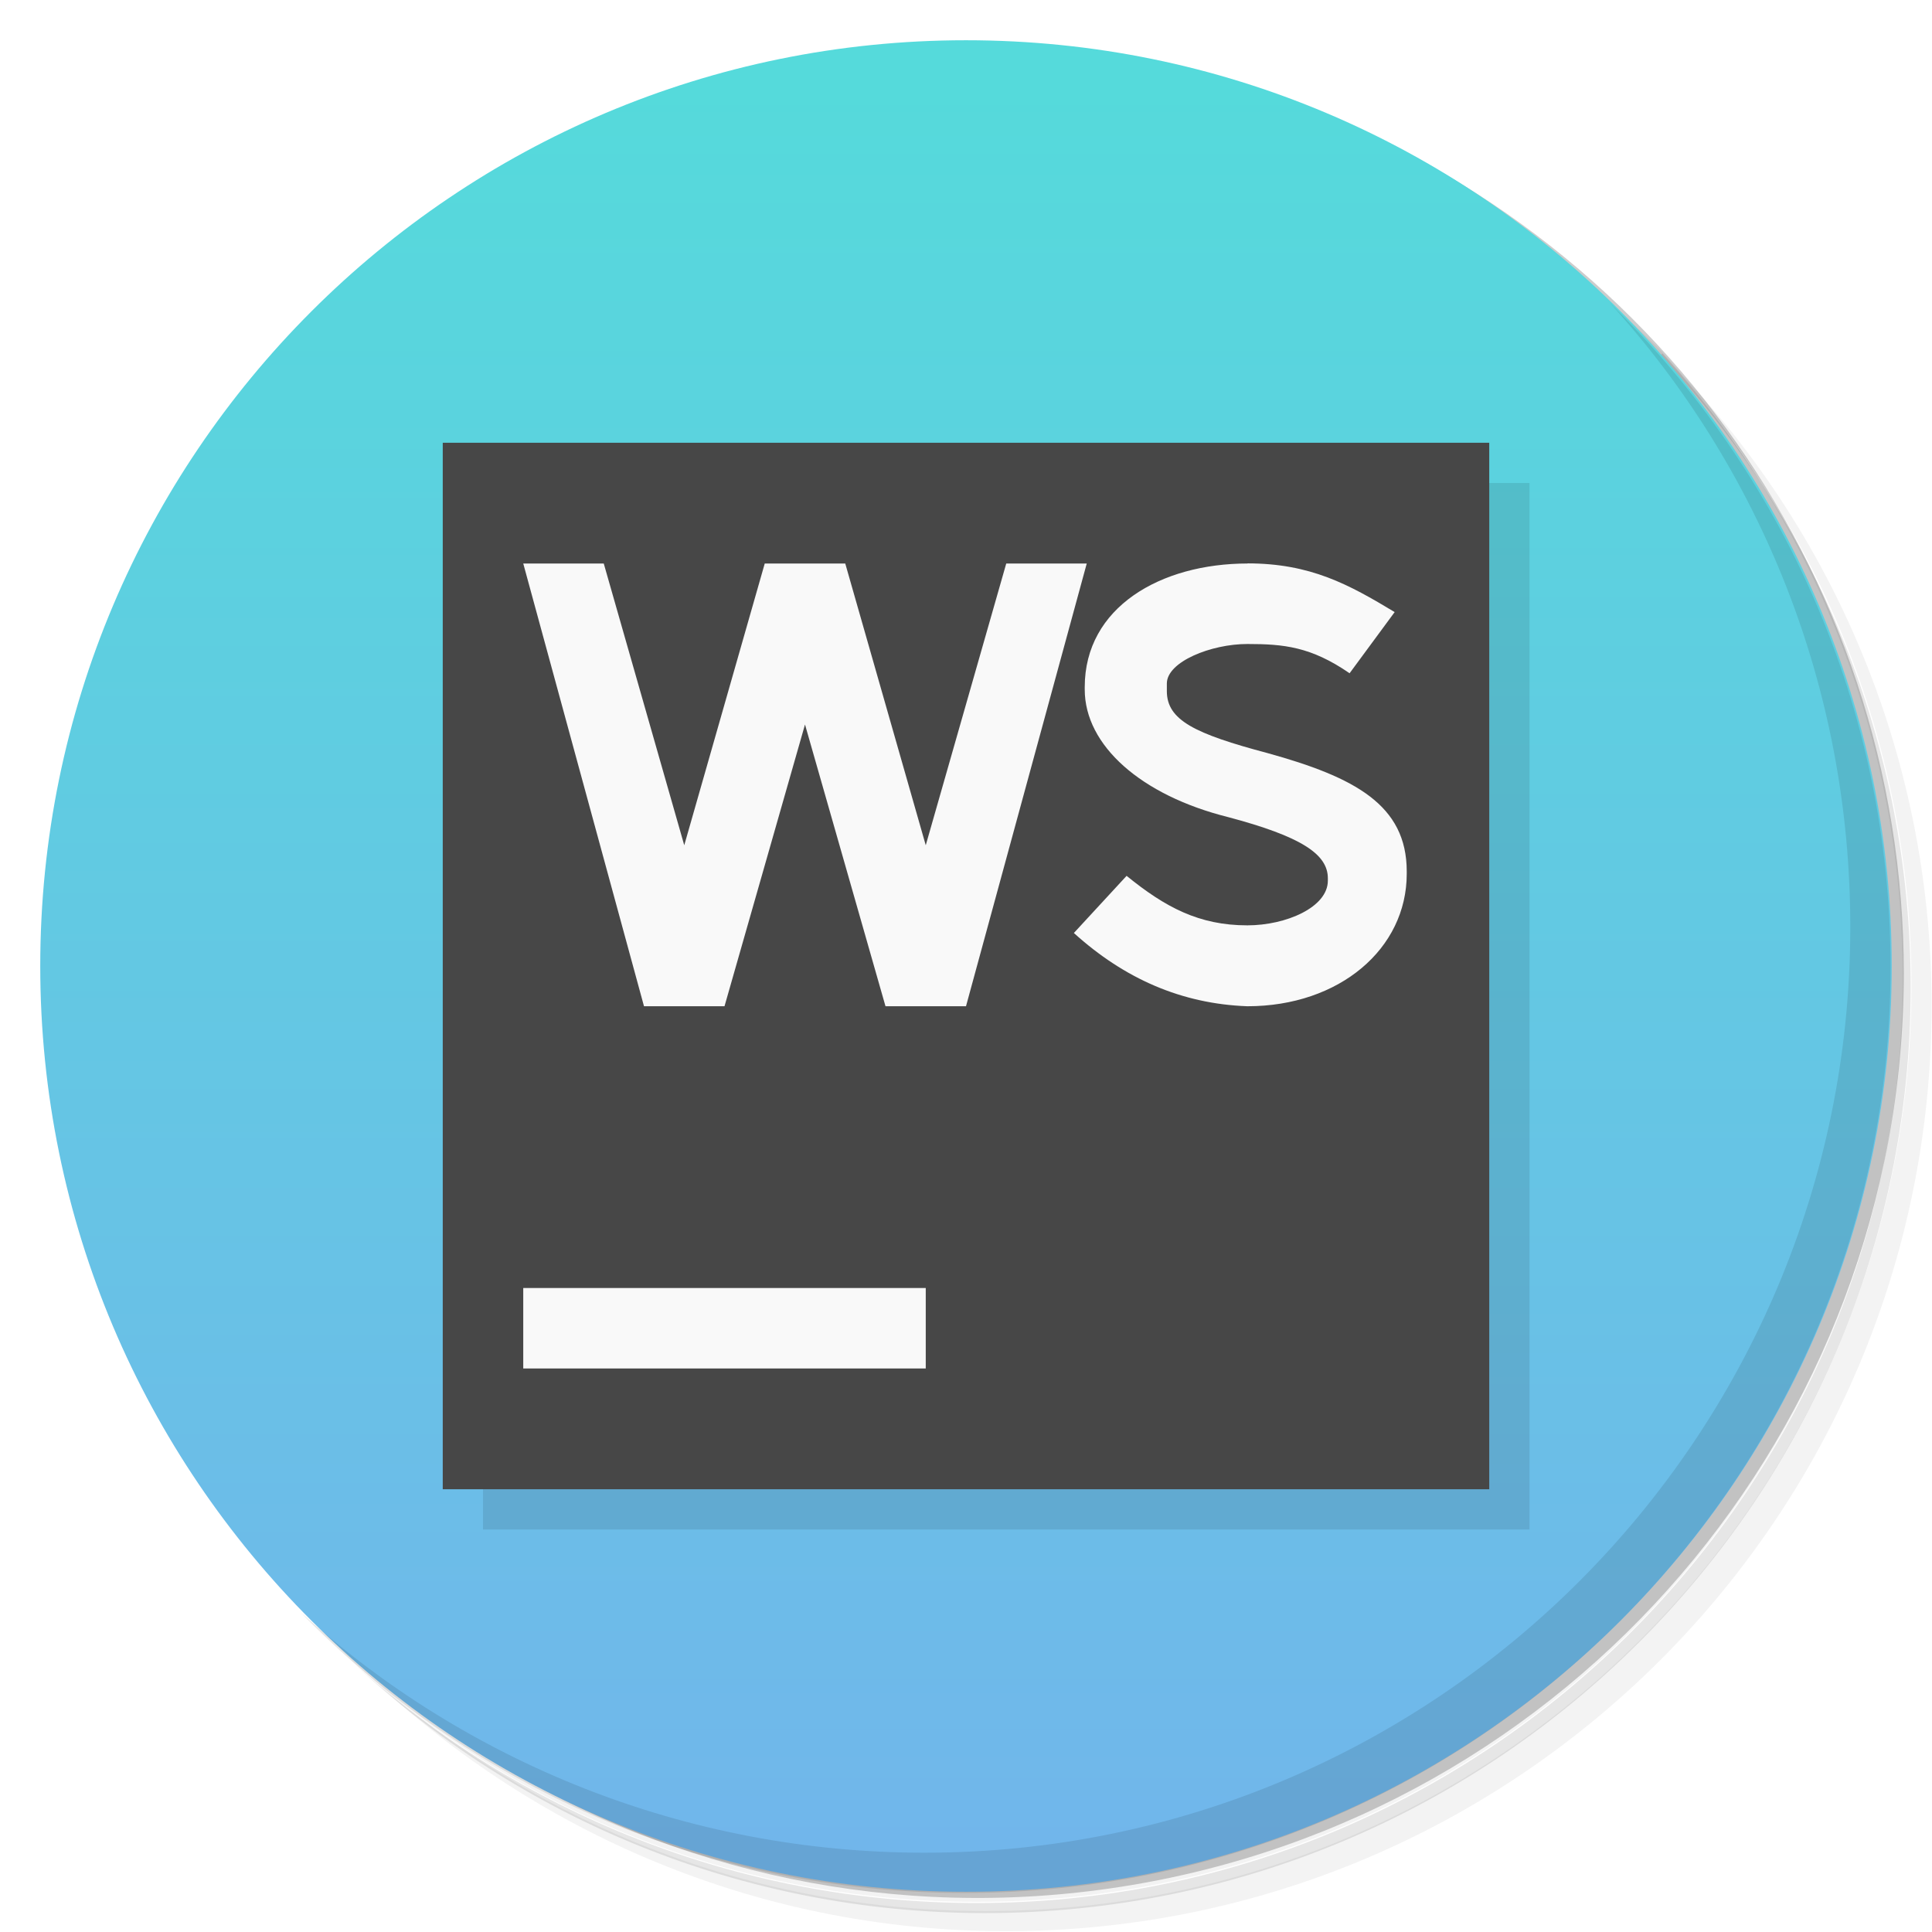
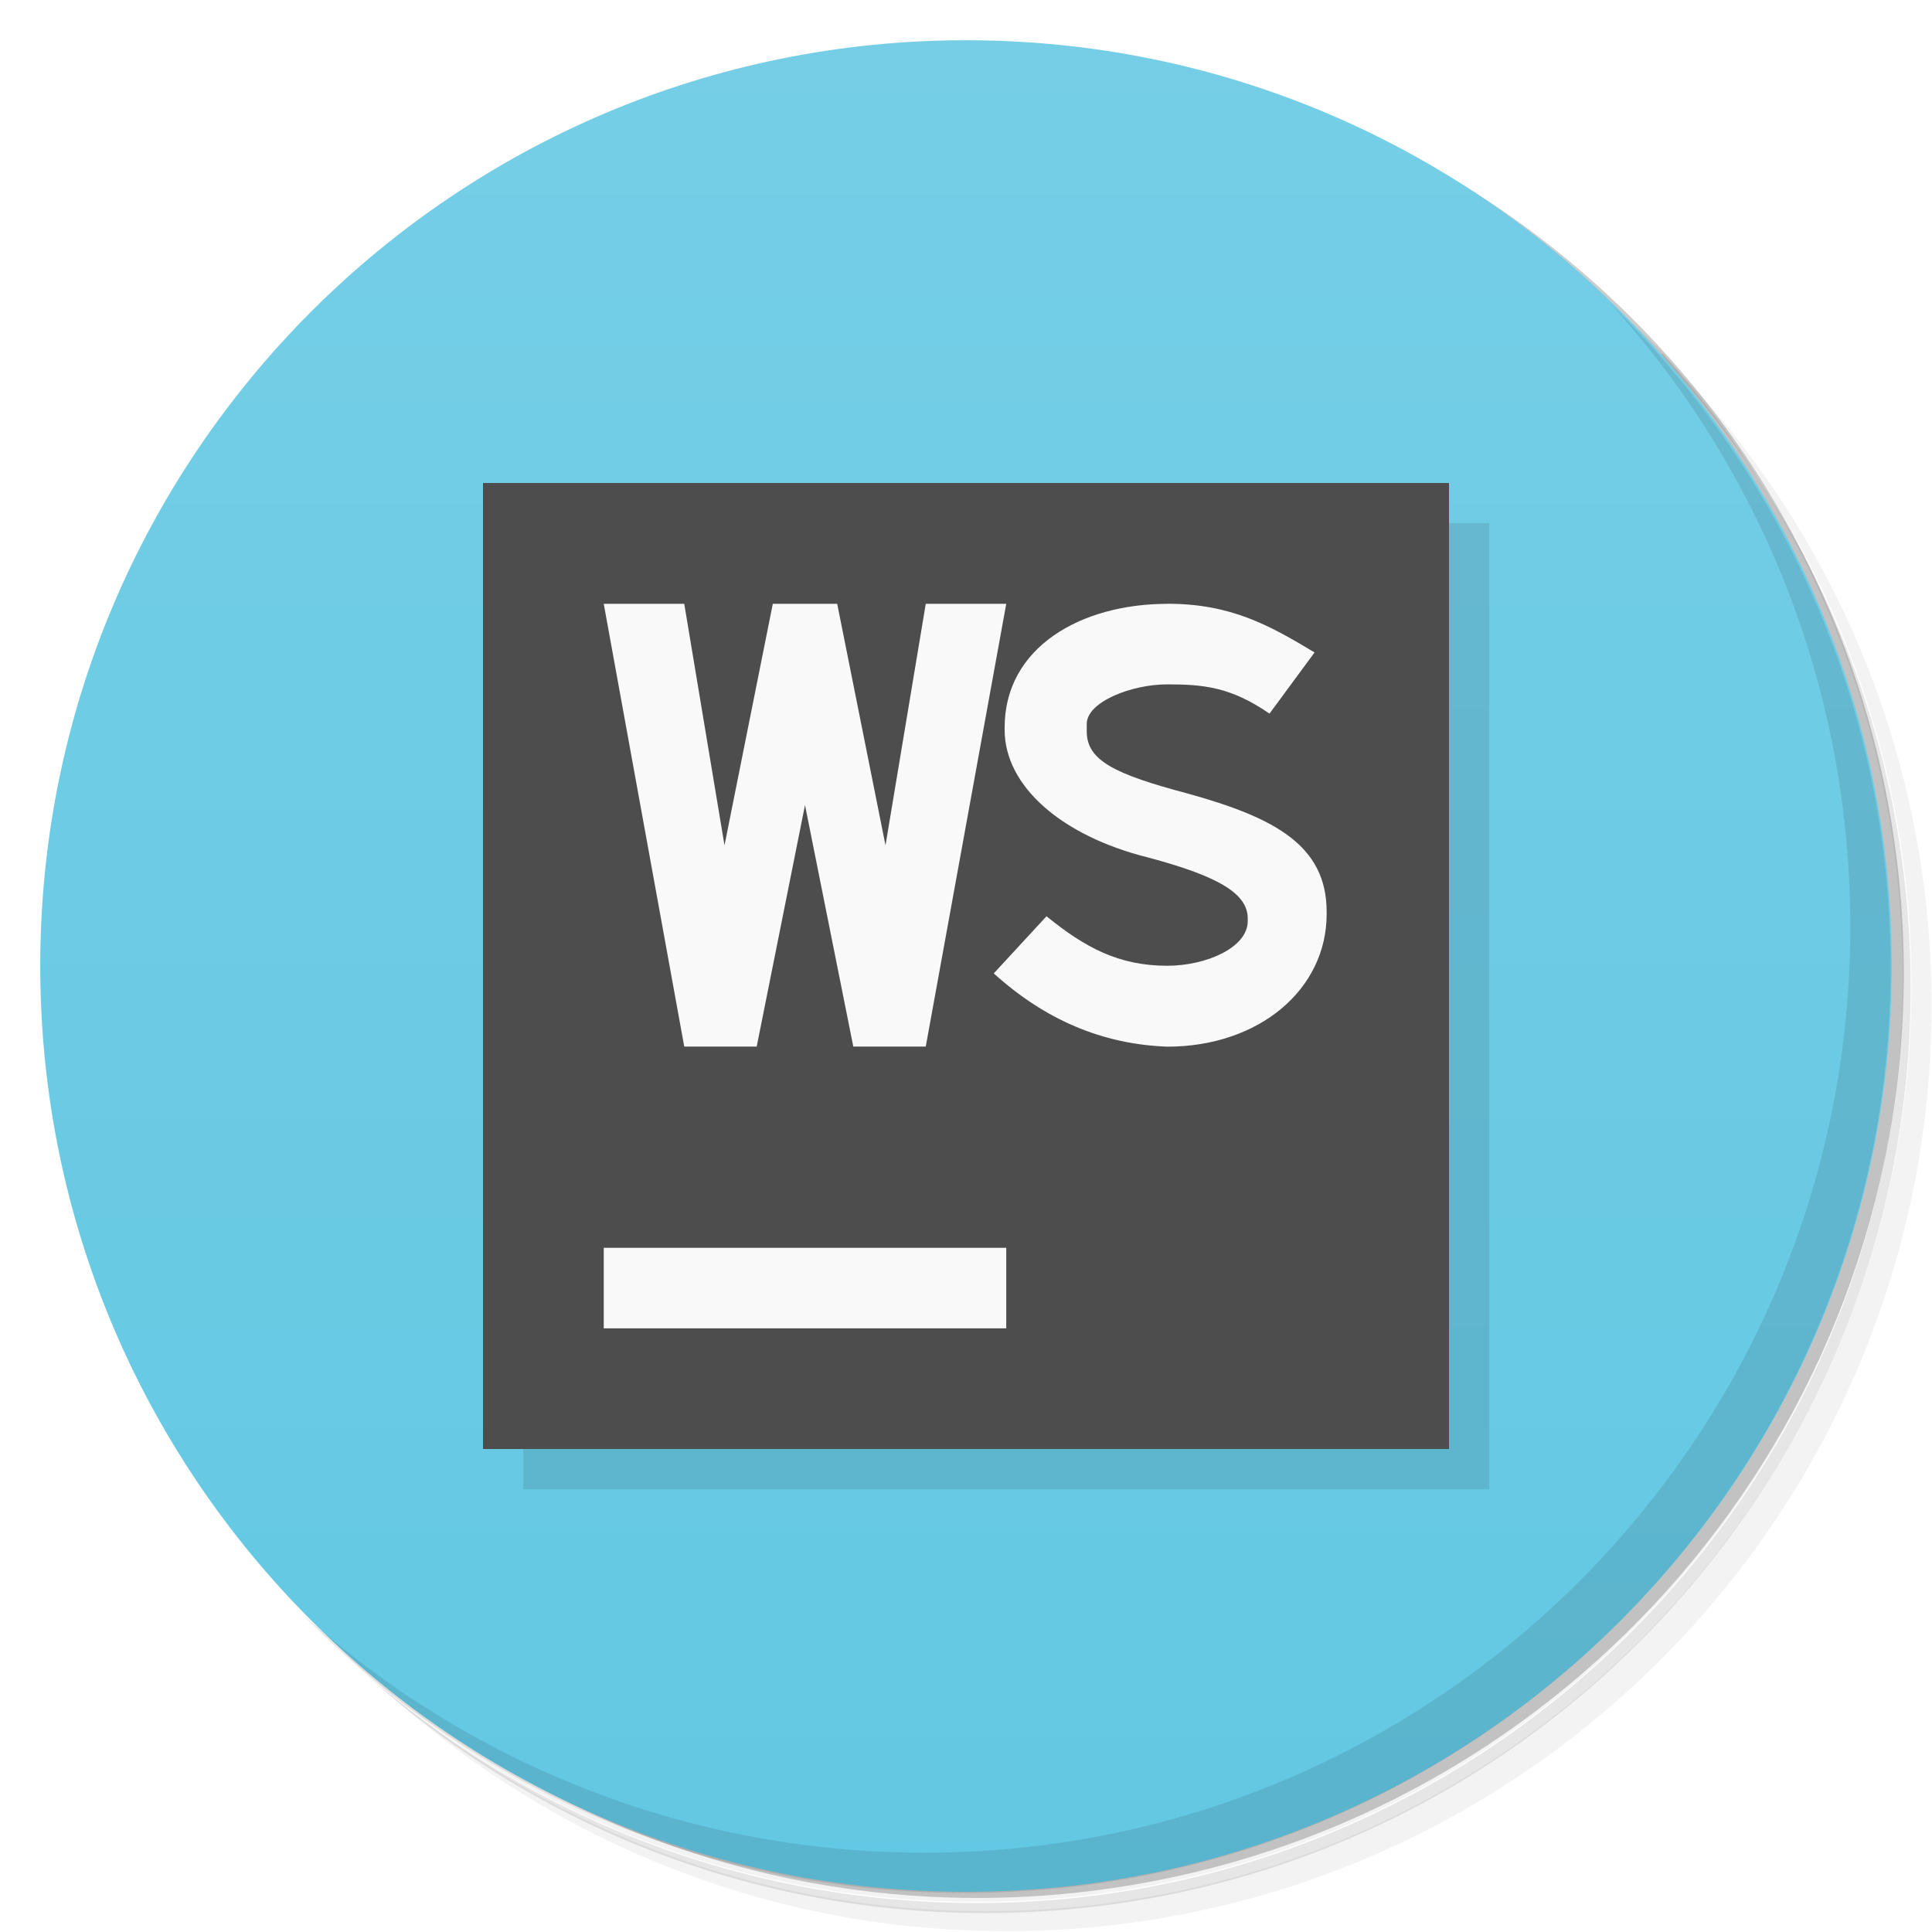
<svg xmlns="http://www.w3.org/2000/svg" version="1.1" viewBox="0 0 48 48">
  <defs>
-     <linearGradient id="linearGradient4160" x1="24" x2="24" y1="2" y2="46" gradientUnits="userSpaceOnUse">
-       <stop style="stop-color:#55dadb" offset="0" />
-       <stop style="stop-color:#71b6eb" offset="1" />
+     <linearGradient id="linearGradient4160" x2="0" y1="1" y2="47" gradientUnits="userSpaceOnUse">
+       <stop style="stop-color:#75cee6" offset="0" />
+       <stop style="stop-color:#63c8e3" offset="1" />
    </linearGradient>
  </defs>
  <path d="m36.3 5c5.86 4.06 9.69 10.8 9.69 18.5 0 12.4-10.1 22.5-22.5 22.5-7.67 0-14.4-3.83-18.5-9.69 1.04 1.82 2.31 3.5 3.78 4.97 4.08 3.71 9.51 5.97 15.5 5.97 12.7 0 23-10.3 23-23 0-5.95-2.26-11.4-5.97-15.5-1.47-1.48-3.15-2.74-4.97-3.78zm4.97 3.78c3.85 4.11 6.22 9.64 6.22 15.7 0 12.7-10.3 23-23 23-6.08 0-11.6-2.36-15.7-6.22 4.16 4.14 9.88 6.72 16.2 6.72 12.7 0 23-10.3 23-23 0-6.34-2.58-12.1-6.72-16.2z" style="opacity:.05" />
  <path d="m41.3 8.78c3.71 4.08 5.97 9.51 5.97 15.5 0 12.7-10.3 23-23 23-5.95 0-11.4-2.26-15.5-5.97 4.11 3.85 9.64 6.22 15.7 6.22 12.7 0 23-10.3 23-23 0-6.08-2.36-11.6-6.22-15.7z" style="opacity:.1" />
  <path d="m31.2 2.38c8.62 3.15 14.8 11.4 14.8 21.1 0 12.4-10.1 22.5-22.5 22.5-9.71 0-18-6.14-21.1-14.8a23 23 0 0 0 44.9-7 23 23 0 0 0-16-21.9z" style="opacity:.2" />
  <path d="m47 24a23 23 0 0 1-23 23 23 23 0 0 1-23-23 23 23 0 0 1 23-23 23 23 0 0 1 23 23z" style="fill:url(#linearGradient4160)" />
  <path d="m40 7.53c3.71 4.08 5.97 9.51 5.97 15.5 0 12.7-10.3 23-23 23-5.95 0-11.4-2.26-15.5-5.97 4.18 4.29 10 6.97 16.5 6.97 12.7 0 23-10.3 23-23 0-6.46-2.68-12.3-6.97-16.5z" style="opacity:.1" />
-   <path d="m12 12h26v26h-26z" style="fill-opacity:.1" />
-   <path d="m11 11h26v26h-26z" style="fill:#474747" />
-   <path d="m13 14 3 11h2l2-7 2 7h2l3-11h-2l-2 7-2-7h-2l-2 7-2-7h-2zm18 0c-2.17 0-4.05 1.09-4.05 3.07v0.06c0 1.39 1.4 2.63 3.56 3.17 1.81 0.481 2.48 0.918 2.48 1.52v0.06c0 0.662-1.04 1.11-2 1.11-1.2 0-2.04-0.45-3-1.23l-1.31 1.42c1.26 1.14 2.68 1.76 4.31 1.82 2.29 0 3.96-1.43 3.96-3.29v-0.06c0-1.65-1.29-2.34-3.46-2.94-1.81-0.481-2.5-0.819-2.5-1.54v-0.188c0-0.542 1.1-0.982 2-0.982s1.58 0.065 2.54 0.727l1.12-1.52c-1.14-0.687-2.09-1.21-3.66-1.21zm-18 18v2h10v-2h-10z" style="fill:#f9f9f9" />
+   <path d="m13 13h24v24h-24z" style="fill-opacity:.1" />
+   <path d="m12 12h24v24h-24z" style="fill:#4d4d4d" />
+   <path d="m29 15 0.01 0.002c-2.17 0-4.05 1.09-4.05 3.07v0.061c0 1.39 1.4 2.63 3.56 3.17 1.81 0.481 2.48 0.918 2.48 1.52v0.061c0 0.662-1.04 1.11-2 1.11-1.2 0-2.04-0.449-3-1.23l-1.31 1.42c1.26 1.14 2.68 1.76 4.31 1.82 2.29 0 3.96-1.43 3.96-3.29v-0.061c0-1.65-1.29-2.34-3.46-2.94-1.81-0.481-2.5-0.82-2.5-1.54v-0.188c0-0.542 1.1-0.982 2-0.982s1.58 0.064 2.54 0.727l1.12-1.52c-1.14-0.687-2.09-1.21-3.66-1.21zm-14 0.002 2 11h1.8l1.2-6 1.2 6h1.8l2-11h-2l-1 6-1.2-6h-1.6l-1.2 6-1-6zm0 16v2h10v-2z" style="fill:#f9f9f9" />
</svg>
